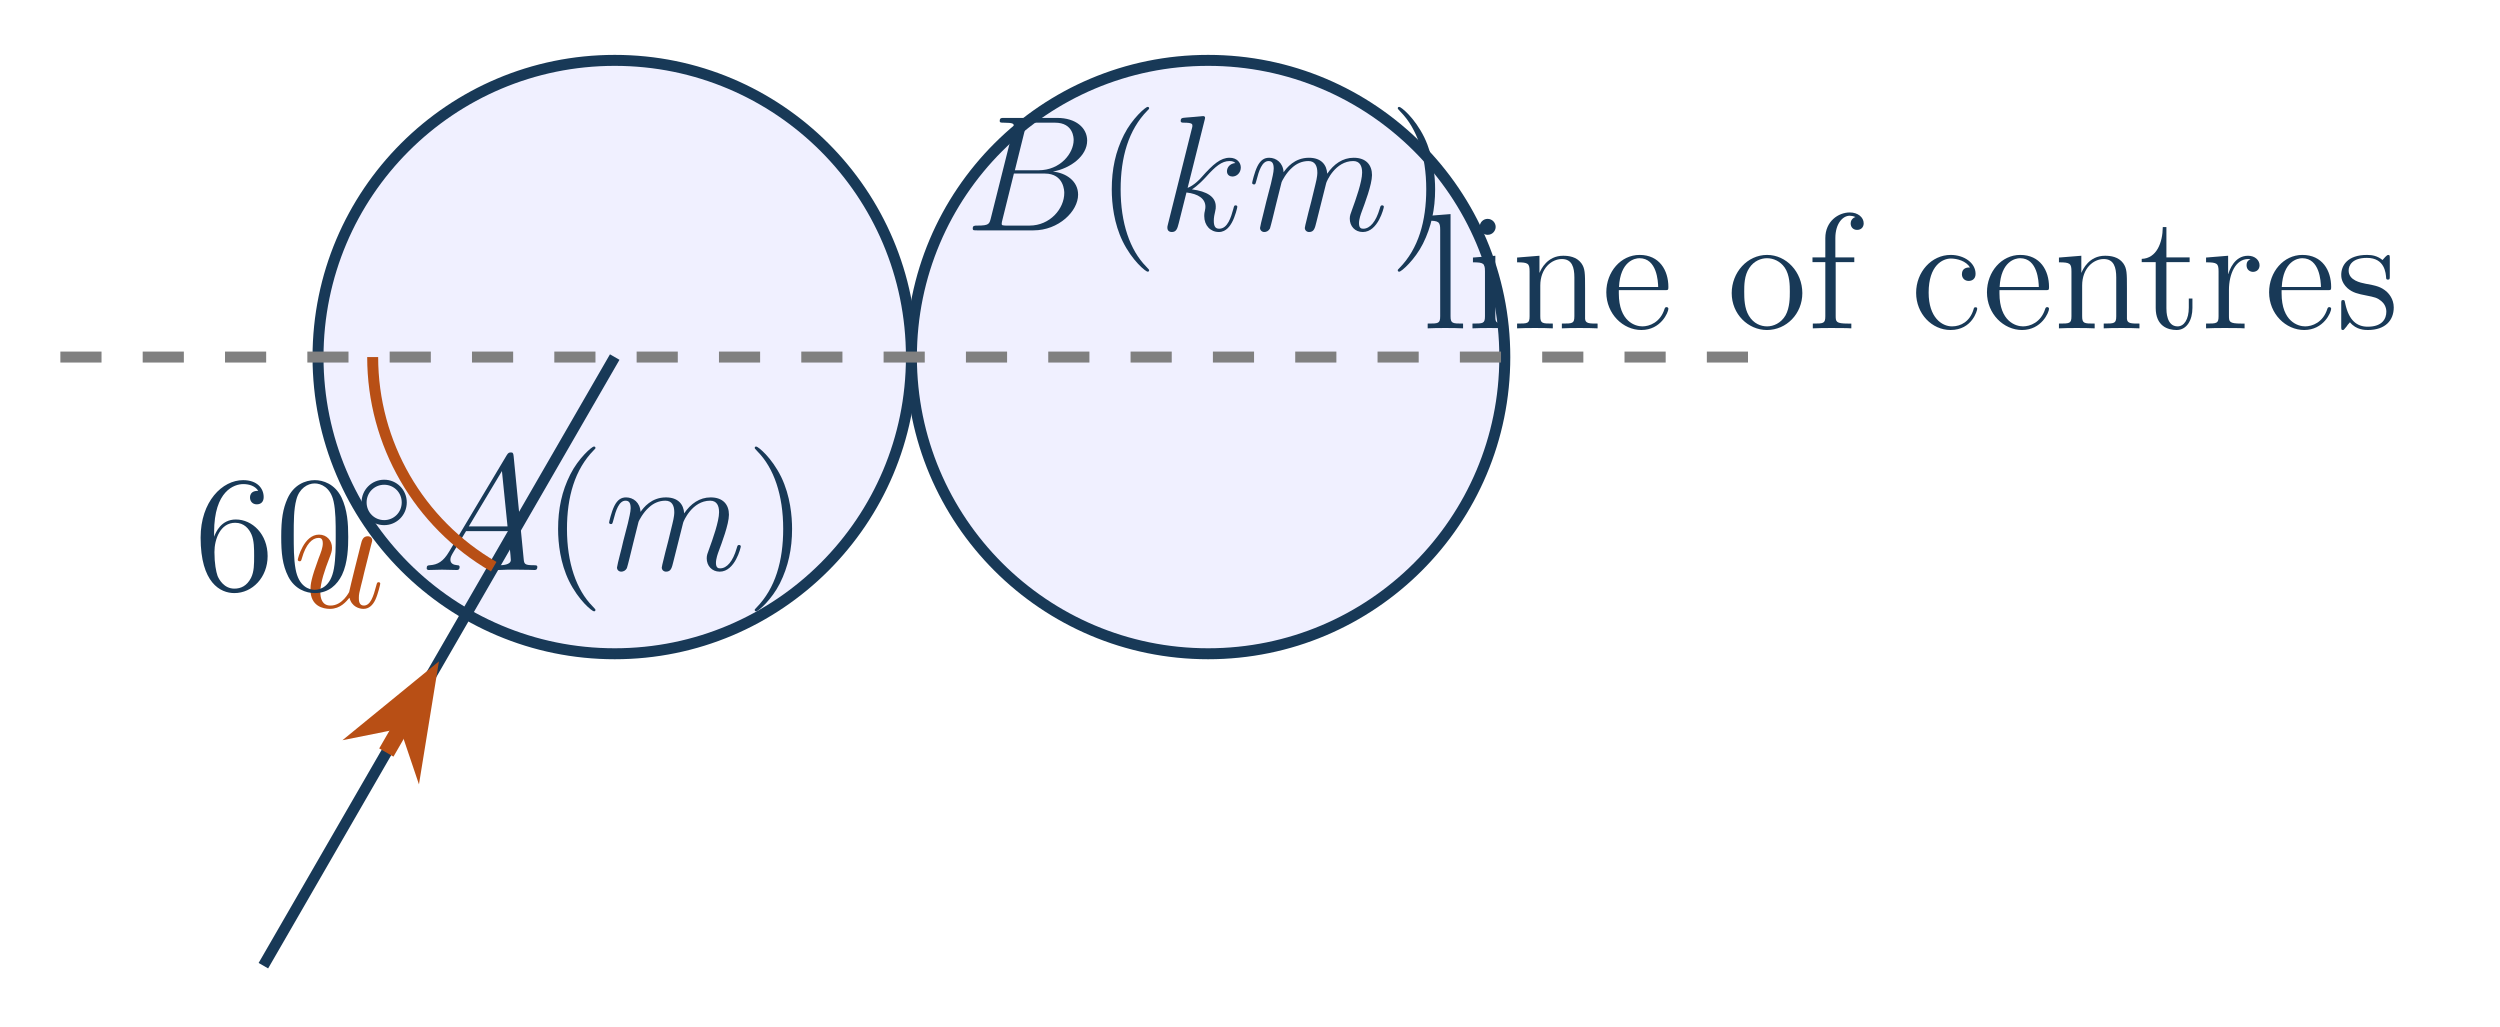
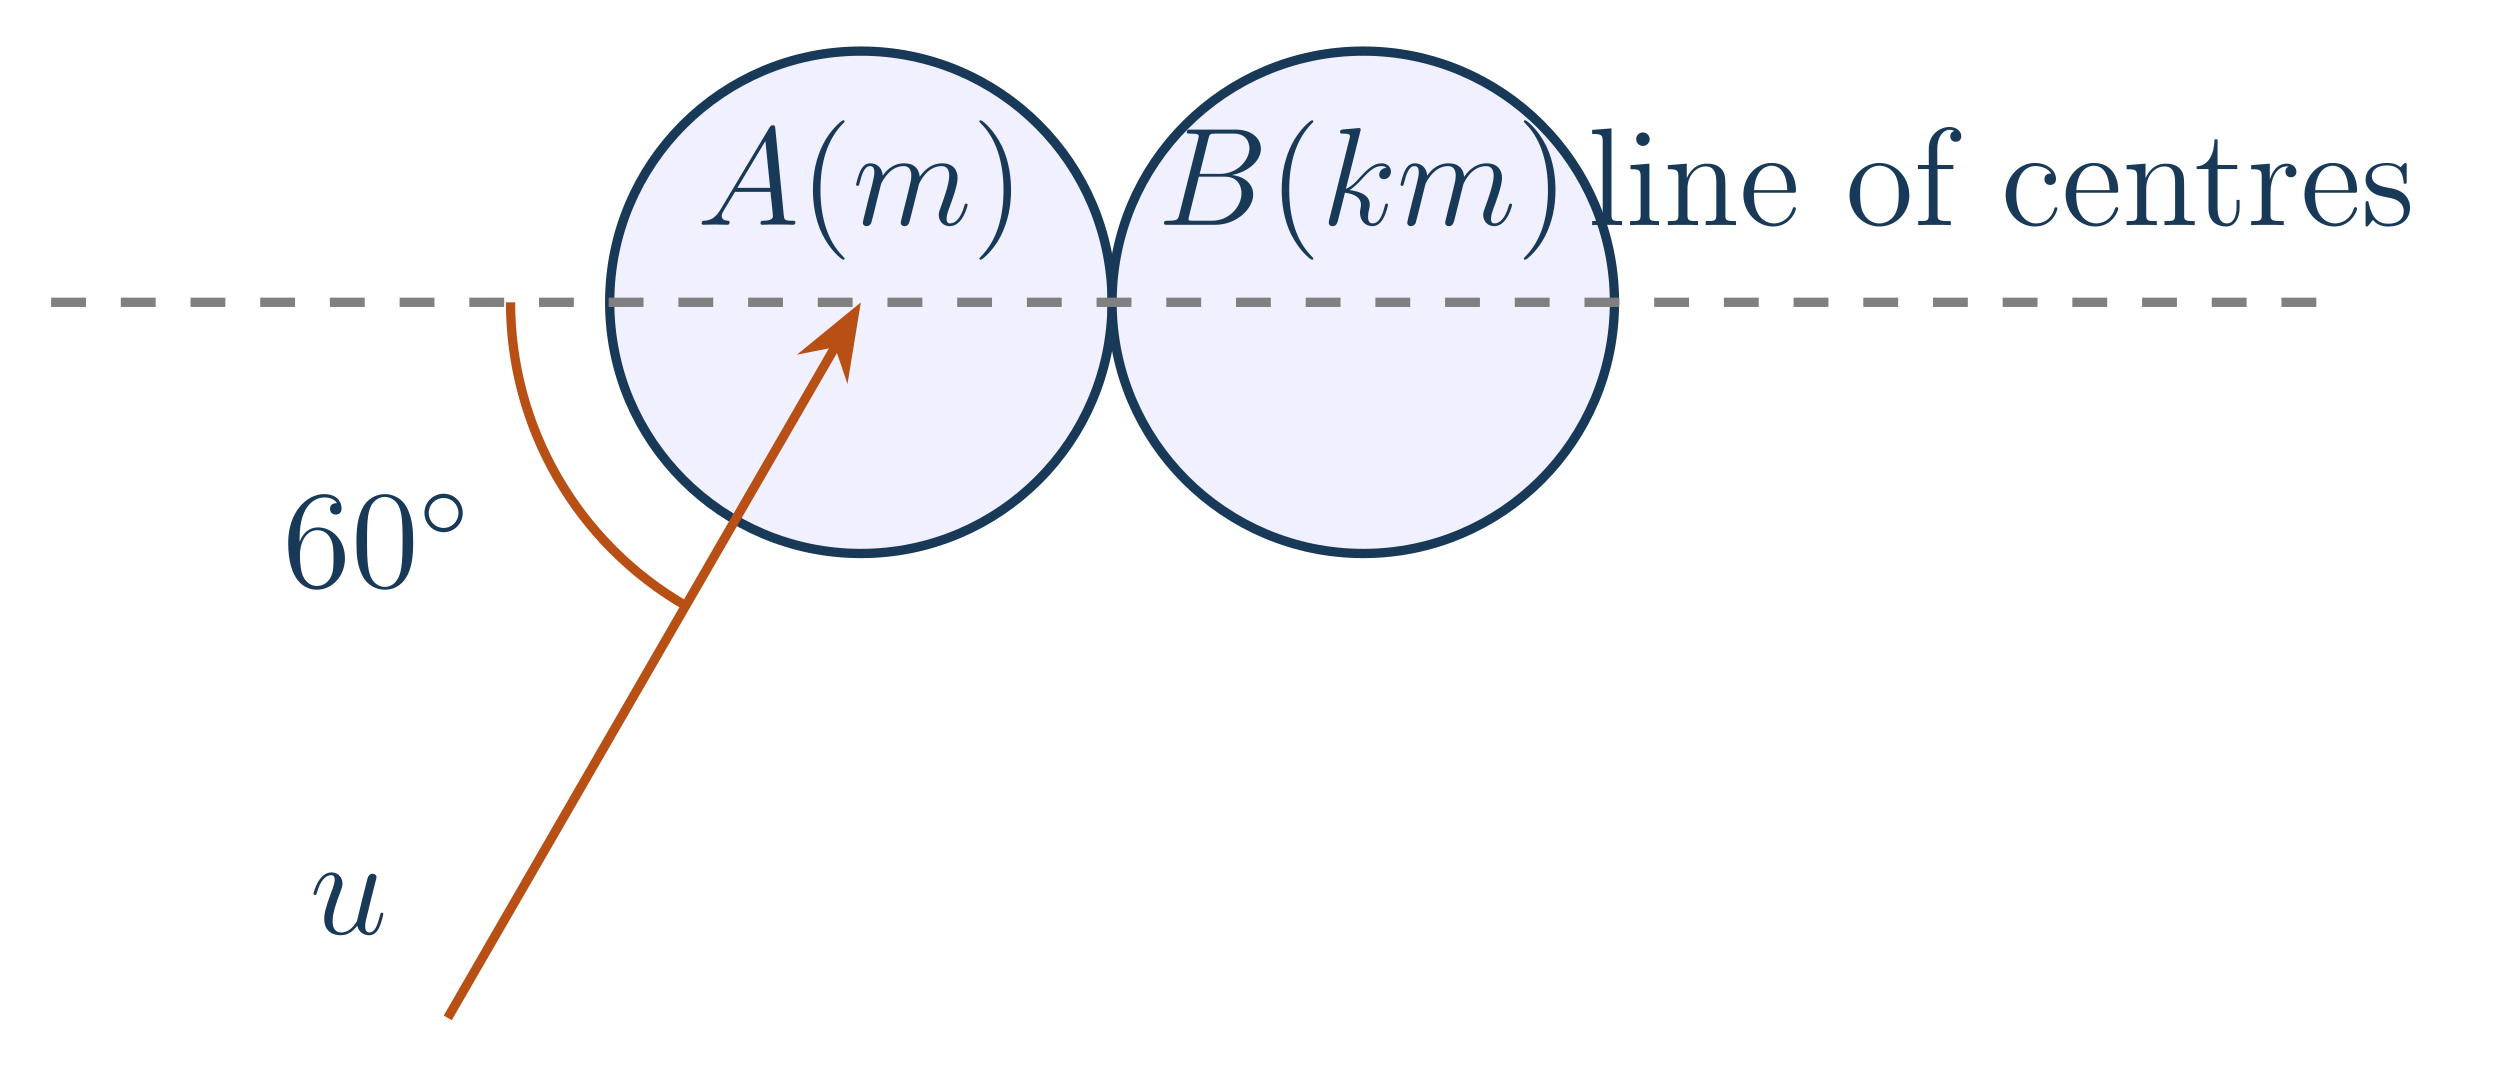
- <svg xmlns="http://www.w3.org/2000/svg" xmlns:xlink="http://www.w3.org/1999/xlink" version="1.1" width="181.527pt" height="74.503pt" viewBox="-72 -72 181.527 74.503">
+ <svg xmlns="http://www.w3.org/2000/svg" xmlns:xlink="http://www.w3.org/1999/xlink" version="1.1" width="214.409pt" height="91.68pt" viewBox="-72 -72 214.409 91.68">
  <defs>
    <path id="g0-14" d="M3.754-1.993C3.754-2.909 3.021-3.642 2.112-3.642S.47-2.909 .47-1.993S1.203-.343 2.112-.343S3.754-1.076 3.754-1.993ZM2.112-.709C1.403-.709 .837-1.275 .837-1.993S1.403-3.276 2.112-3.276S3.387-2.71 3.387-1.993S2.821-.709 2.112-.709Z" />
    <path id="g2-40" d="M3.885 2.905C3.885 2.869 3.885 2.845 3.682 2.642C2.487 1.435 1.817-.538 1.817-2.977C1.817-5.296 2.379-7.293 3.766-8.703C3.885-8.811 3.885-8.835 3.885-8.871C3.885-8.942 3.826-8.966 3.778-8.966C3.622-8.966 2.642-8.106 2.056-6.934C1.447-5.727 1.172-4.447 1.172-2.977C1.172-1.913 1.339-.49 1.961 .789C2.666 2.224 3.646 3.001 3.778 3.001C3.826 3.001 3.885 2.977 3.885 2.905Z" />
    <path id="g2-41" d="M3.371-2.977C3.371-3.885 3.252-5.368 2.582-6.755C1.877-8.189 .897-8.966 .765-8.966C.717-8.966 .658-8.942 .658-8.871C.658-8.835 .658-8.811 .861-8.608C2.056-7.4 2.726-5.428 2.726-2.989C2.726-.669 2.164 1.327 .777 2.738C.658 2.845 .658 2.869 .658 2.905C.658 2.977 .717 3.001 .765 3.001C.921 3.001 1.901 2.14 2.487 .968C3.096-.251 3.371-1.542 3.371-2.977Z" />
    <path id="g2-48" d="M5.356-3.826C5.356-4.818 5.296-5.786 4.866-6.695C4.376-7.687 3.515-7.95 2.929-7.95C2.236-7.95 1.387-7.603 .944-6.611C.61-5.858 .49-5.117 .49-3.826C.49-2.666 .574-1.793 1.004-.944C1.47-.036 2.295 .251 2.917 .251C3.957 .251 4.555-.371 4.902-1.064C5.332-1.961 5.356-3.132 5.356-3.826ZM2.917 .012C2.534 .012 1.757-.203 1.53-1.506C1.399-2.224 1.399-3.132 1.399-3.969C1.399-4.949 1.399-5.834 1.59-6.539C1.793-7.34 2.403-7.711 2.917-7.711C3.371-7.711 4.065-7.436 4.292-6.408C4.447-5.727 4.447-4.782 4.447-3.969C4.447-3.168 4.447-2.26 4.316-1.53C4.089-.215 3.335 .012 2.917 .012Z" />
    <path id="g2-54" d="M1.47-4.16C1.47-7.185 2.941-7.663 3.587-7.663C4.017-7.663 4.447-7.532 4.674-7.173C4.531-7.173 4.077-7.173 4.077-6.683C4.077-6.42 4.256-6.193 4.567-6.193C4.866-6.193 5.069-6.372 5.069-6.719C5.069-7.34 4.615-7.95 3.575-7.95C2.068-7.95 .49-6.408 .49-3.778C.49-.49 1.925 .251 2.941 .251C4.244 .251 5.356-.885 5.356-2.439C5.356-4.029 4.244-5.093 3.049-5.093C1.985-5.093 1.59-4.172 1.47-3.838V-4.16ZM2.941-.072C2.188-.072 1.829-.741 1.722-.992C1.614-1.303 1.494-1.889 1.494-2.726C1.494-3.67 1.925-4.854 3.001-4.854C3.658-4.854 4.005-4.411 4.184-4.005C4.376-3.563 4.376-2.965 4.376-2.451C4.376-1.841 4.376-1.303 4.148-.849C3.85-.275 3.419-.072 2.941-.072Z" />
    <path id="g2-99" d="M4.328-4.423C4.184-4.423 3.742-4.423 3.742-3.933C3.742-3.646 3.945-3.443 4.232-3.443C4.507-3.443 4.734-3.61 4.734-3.957C4.734-4.758 3.897-5.332 2.929-5.332C1.53-5.332 .418-4.089 .418-2.582C.418-1.052 1.566 .12 2.917 .12C4.495 .12 4.854-1.315 4.854-1.423S4.77-1.53 4.734-1.53C4.627-1.53 4.615-1.494 4.579-1.351C4.316-.502 3.67-.143 3.025-.143C2.295-.143 1.327-.777 1.327-2.594C1.327-4.579 2.343-5.069 2.941-5.069C3.395-5.069 4.053-4.89 4.328-4.423Z" />
    <path id="g2-101" d="M4.579-2.774C4.842-2.774 4.866-2.774 4.866-3.001C4.866-4.208 4.22-5.332 2.774-5.332C1.411-5.332 .359-4.101 .359-2.618C.359-1.04 1.578 .12 2.905 .12C4.328 .12 4.866-1.172 4.866-1.423C4.866-1.494 4.806-1.542 4.734-1.542C4.639-1.542 4.615-1.482 4.591-1.423C4.28-.418 3.479-.143 2.977-.143S1.267-.478 1.267-2.546V-2.774H4.579ZM1.279-3.001C1.375-4.878 2.427-5.093 2.762-5.093C4.041-5.093 4.113-3.407 4.125-3.001H1.279Z" />
    <path id="g2-102" d="M2.056-4.806H3.407V-5.153H2.032V-6.551C2.032-7.627 2.582-8.177 3.072-8.177C3.168-8.177 3.347-8.153 3.491-8.082C3.443-8.07 3.144-7.962 3.144-7.615C3.144-7.34 3.335-7.149 3.61-7.149C3.897-7.149 4.089-7.34 4.089-7.627C4.089-8.07 3.658-8.416 3.084-8.416C2.248-8.416 1.303-7.771 1.303-6.551V-5.153H.371V-4.806H1.303V-.885C1.303-.347 1.172-.347 .395-.347V0C.729-.024 1.387-.024 1.745-.024C2.068-.024 2.917-.024 3.192 0V-.347H2.953C2.08-.347 2.056-.478 2.056-.909V-4.806Z" />
    <path id="g2-105" d="M2.08-7.364C2.08-7.675 1.829-7.95 1.494-7.95C1.184-7.95 .921-7.699 .921-7.376C.921-7.018 1.207-6.791 1.494-6.791C1.865-6.791 2.08-7.101 2.08-7.364ZM.43-5.141V-4.794C1.196-4.794 1.303-4.722 1.303-4.136V-.885C1.303-.347 1.172-.347 .395-.347V0C.729-.024 1.303-.024 1.65-.024C1.781-.024 2.475-.024 2.881 0V-.347C2.104-.347 2.056-.406 2.056-.873V-5.272L.43-5.141Z" />
    <path id="g2-108" d="M2.056-8.297L.395-8.165V-7.819C1.207-7.819 1.303-7.735 1.303-7.149V-.885C1.303-.347 1.172-.347 .395-.347V0C.729-.024 1.315-.024 1.674-.024S2.63-.024 2.965 0V-.347C2.2-.347 2.056-.347 2.056-.885V-8.297Z" />
    <path id="g2-110" d="M5.32-2.905C5.32-4.017 5.32-4.352 5.045-4.734C4.698-5.2 4.136-5.272 3.73-5.272C2.57-5.272 2.116-4.28 2.02-4.041H2.008V-5.272L.383-5.141V-4.794C1.196-4.794 1.291-4.71 1.291-4.125V-.885C1.291-.347 1.16-.347 .383-.347V0C.693-.024 1.339-.024 1.674-.024C2.02-.024 2.666-.024 2.977 0V-.347C2.212-.347 2.068-.347 2.068-.885V-3.108C2.068-4.364 2.893-5.033 3.634-5.033S4.543-4.423 4.543-3.694V-.885C4.543-.347 4.411-.347 3.634-.347V0C3.945-.024 4.591-.024 4.926-.024C5.272-.024 5.918-.024 6.229 0V-.347C5.631-.347 5.332-.347 5.32-.705V-2.905Z" />
    <path id="g2-111" d="M5.487-2.558C5.487-4.101 4.316-5.332 2.929-5.332C1.494-5.332 .359-4.065 .359-2.558C.359-1.028 1.554 .12 2.917 .12C4.328 .12 5.487-1.052 5.487-2.558ZM2.929-.143C2.487-.143 1.949-.335 1.602-.921C1.279-1.459 1.267-2.164 1.267-2.666C1.267-3.12 1.267-3.85 1.638-4.388C1.973-4.902 2.499-5.093 2.917-5.093C3.383-5.093 3.885-4.878 4.208-4.411C4.579-3.862 4.579-3.108 4.579-2.666C4.579-2.248 4.579-1.506 4.268-.944C3.933-.371 3.383-.143 2.929-.143Z" />
    <path id="g2-114" d="M1.997-2.786C1.997-3.945 2.475-5.033 3.395-5.033C3.491-5.033 3.515-5.033 3.563-5.021C3.467-4.973 3.276-4.902 3.276-4.579C3.276-4.232 3.551-4.101 3.742-4.101C3.981-4.101 4.22-4.256 4.22-4.579C4.22-4.937 3.897-5.272 3.383-5.272C2.367-5.272 2.02-4.172 1.949-3.945H1.937V-5.272L.335-5.141V-4.794C1.148-4.794 1.243-4.71 1.243-4.125V-.885C1.243-.347 1.112-.347 .335-.347V0C.669-.024 1.327-.024 1.686-.024C2.008-.024 2.857-.024 3.132 0V-.347H2.893C2.02-.347 1.997-.478 1.997-.909V-2.786Z" />
    <path id="g2-115" d="M3.921-5.057C3.921-5.272 3.921-5.332 3.802-5.332C3.706-5.332 3.479-5.069 3.395-4.961C3.025-5.26 2.654-5.332 2.271-5.332C.825-5.332 .395-4.543 .395-3.885C.395-3.754 .395-3.335 .849-2.917C1.231-2.582 1.638-2.499 2.188-2.391C2.845-2.26 3.001-2.224 3.3-1.985C3.515-1.805 3.67-1.542 3.67-1.207C3.67-.693 3.371-.12 2.319-.12C1.53-.12 .956-.574 .693-1.769C.646-1.985 .646-1.997 .634-2.008C.61-2.056 .562-2.056 .526-2.056C.395-2.056 .395-1.997 .395-1.781V-.155C.395 .06 .395 .12 .514 .12C.574 .12 .586 .108 .789-.143C.849-.227 .849-.251 1.028-.442C1.482 .12 2.128 .12 2.331 .12C3.587 .12 4.208-.574 4.208-1.518C4.208-2.164 3.814-2.546 3.706-2.654C3.276-3.025 2.953-3.096 2.164-3.24C1.805-3.312 .933-3.479 .933-4.196C.933-4.567 1.184-5.117 2.26-5.117C3.563-5.117 3.634-4.005 3.658-3.634C3.67-3.539 3.754-3.539 3.79-3.539C3.921-3.539 3.921-3.599 3.921-3.814V-5.057Z" />
    <path id="g2-116" d="M2.008-4.806H3.694V-5.153H2.008V-7.352H1.745C1.733-6.229 1.303-5.081 .215-5.045V-4.806H1.231V-1.482C1.231-.155 2.116 .12 2.75 .12C3.503 .12 3.897-.622 3.897-1.482V-2.164H3.634V-1.506C3.634-.646 3.288-.143 2.821-.143C2.008-.143 2.008-1.255 2.008-1.459V-4.806Z" />
    <path id="g1-65" d="M2.032-1.327C1.614-.622 1.207-.383 .634-.347C.502-.335 .406-.335 .406-.12C.406-.048 .466 0 .55 0C.765 0 1.303-.024 1.518-.024C1.865-.024 2.248 0 2.582 0C2.654 0 2.798 0 2.798-.227C2.798-.335 2.702-.347 2.63-.347C2.355-.371 2.128-.466 2.128-.753C2.128-.921 2.2-1.052 2.355-1.315L3.264-2.821H6.312C6.324-2.714 6.324-2.618 6.336-2.511C6.372-2.2 6.516-.956 6.516-.729C6.516-.371 5.906-.347 5.715-.347C5.583-.347 5.452-.347 5.452-.132C5.452 0 5.559 0 5.631 0C5.834 0 6.073-.024 6.276-.024H6.958C7.687-.024 8.213 0 8.225 0C8.309 0 8.44 0 8.44-.227C8.44-.347 8.333-.347 8.153-.347C7.496-.347 7.484-.454 7.448-.813L6.719-8.273C6.695-8.512 6.647-8.536 6.516-8.536C6.396-8.536 6.324-8.512 6.217-8.333L2.032-1.327ZM3.467-3.168L5.87-7.185L6.276-3.168H3.467Z" />
    <path id="g1-66" d="M4.376-7.352C4.483-7.795 4.531-7.819 4.997-7.819H6.551C7.902-7.819 7.902-6.671 7.902-6.563C7.902-5.595 6.934-4.364 5.356-4.364H3.634L4.376-7.352ZM6.396-4.268C7.699-4.507 8.883-5.416 8.883-6.516C8.883-7.448 8.058-8.165 6.707-8.165H2.869C2.642-8.165 2.534-8.165 2.534-7.938C2.534-7.819 2.642-7.819 2.821-7.819C3.551-7.819 3.551-7.723 3.551-7.592C3.551-7.568 3.551-7.496 3.503-7.317L1.889-.885C1.781-.466 1.757-.347 .921-.347C.693-.347 .574-.347 .574-.132C.574 0 .646 0 .885 0H4.985C6.814 0 8.225-1.387 8.225-2.594C8.225-3.575 7.364-4.172 6.396-4.268ZM4.698-.347H3.084C2.917-.347 2.893-.347 2.821-.359C2.69-.371 2.678-.395 2.678-.49C2.678-.574 2.702-.646 2.726-.753L3.563-4.125H5.81C7.221-4.125 7.221-2.809 7.221-2.714C7.221-1.566 6.181-.347 4.698-.347Z" />
    <path id="g1-107" d="M3.359-7.998C3.371-8.046 3.395-8.118 3.395-8.177C3.395-8.297 3.276-8.297 3.252-8.297C3.24-8.297 2.809-8.261 2.594-8.237C2.391-8.225 2.212-8.201 1.997-8.189C1.71-8.165 1.626-8.153 1.626-7.938C1.626-7.819 1.745-7.819 1.865-7.819C2.475-7.819 2.475-7.711 2.475-7.592C2.475-7.544 2.475-7.52 2.415-7.305L.705-.466C.658-.287 .658-.263 .658-.191C.658 .072 .861 .12 .98 .12C1.315 .12 1.387-.143 1.482-.514L2.044-2.75C2.905-2.654 3.419-2.295 3.419-1.722C3.419-1.65 3.419-1.602 3.383-1.423C3.335-1.243 3.335-1.1 3.335-1.04C3.335-.347 3.79 .12 4.4 .12C4.949 .12 5.236-.383 5.332-.55C5.583-.992 5.738-1.662 5.738-1.71C5.738-1.769 5.691-1.817 5.619-1.817C5.511-1.817 5.499-1.769 5.452-1.578C5.284-.956 5.033-.12 4.423-.12C4.184-.12 4.029-.239 4.029-.693C4.029-.921 4.077-1.184 4.125-1.363C4.172-1.578 4.172-1.59 4.172-1.733C4.172-2.439 3.539-2.833 2.439-2.977C2.869-3.24 3.3-3.706 3.467-3.885C4.148-4.651 4.615-5.033 5.165-5.033C5.44-5.033 5.511-4.961 5.595-4.89C5.153-4.842 4.985-4.531 4.985-4.292C4.985-4.005 5.212-3.909 5.38-3.909C5.703-3.909 5.99-4.184 5.99-4.567C5.99-4.914 5.715-5.272 5.177-5.272C4.519-5.272 3.981-4.806 3.132-3.85C3.013-3.706 2.57-3.252 2.128-3.084L3.359-7.998Z" />
    <path id="g1-109" d="M2.463-3.503C2.487-3.575 2.786-4.172 3.228-4.555C3.539-4.842 3.945-5.033 4.411-5.033C4.89-5.033 5.057-4.674 5.057-4.196C5.057-4.125 5.057-3.885 4.914-3.324L4.615-2.092C4.519-1.733 4.292-.849 4.268-.717C4.22-.538 4.148-.227 4.148-.179C4.148-.012 4.28 .12 4.459 .12C4.818 .12 4.878-.155 4.985-.586L5.703-3.443C5.727-3.539 6.348-5.033 7.663-5.033C8.141-5.033 8.309-4.674 8.309-4.196C8.309-3.527 7.843-2.224 7.58-1.506C7.472-1.219 7.412-1.064 7.412-.849C7.412-.311 7.783 .12 8.357 .12C9.468 .12 9.887-1.638 9.887-1.71C9.887-1.769 9.839-1.817 9.767-1.817C9.66-1.817 9.648-1.781 9.588-1.578C9.313-.622 8.871-.12 8.393-.12C8.273-.12 8.082-.132 8.082-.514C8.082-.825 8.225-1.207 8.273-1.339C8.488-1.913 9.026-3.324 9.026-4.017C9.026-4.734 8.608-5.272 7.699-5.272C6.898-5.272 6.253-4.818 5.774-4.113C5.738-4.758 5.344-5.272 4.447-5.272C3.383-5.272 2.821-4.519 2.606-4.22C2.57-4.902 2.08-5.272 1.554-5.272C1.207-5.272 .933-5.105 .705-4.651C.49-4.22 .323-3.491 .323-3.443S.371-3.335 .454-3.335C.55-3.335 .562-3.347 .634-3.622C.813-4.328 1.04-5.033 1.518-5.033C1.793-5.033 1.889-4.842 1.889-4.483C1.889-4.22 1.769-3.754 1.686-3.383L1.351-2.092C1.303-1.865 1.172-1.327 1.112-1.112C1.028-.801 .897-.239 .897-.179C.897-.012 1.028 .12 1.207 .12C1.351 .12 1.518 .048 1.614-.132C1.638-.191 1.745-.61 1.805-.849L2.068-1.925L2.463-3.503Z" />
    <path id="g1-117" d="M4.077-.693C4.232-.024 4.806 .12 5.093 .12C5.475 .12 5.762-.132 5.954-.538C6.157-.968 6.312-1.674 6.312-1.71C6.312-1.769 6.265-1.817 6.193-1.817C6.085-1.817 6.073-1.757 6.025-1.578C5.81-.753 5.595-.12 5.117-.12C4.758-.12 4.758-.514 4.758-.669C4.758-.944 4.794-1.064 4.914-1.566C4.997-1.889 5.081-2.212 5.153-2.546L5.643-4.495C5.727-4.794 5.727-4.818 5.727-4.854C5.727-5.033 5.583-5.153 5.404-5.153C5.057-5.153 4.973-4.854 4.902-4.555C4.782-4.089 4.136-1.518 4.053-1.1C4.041-1.1 3.575-.12 2.702-.12C2.08-.12 1.961-.658 1.961-1.1C1.961-1.781 2.295-2.738 2.606-3.539C2.75-3.921 2.809-4.077 2.809-4.316C2.809-4.83 2.439-5.272 1.865-5.272C.765-5.272 .323-3.539 .323-3.443C.323-3.395 .371-3.335 .454-3.335C.562-3.335 .574-3.383 .622-3.551C.909-4.579 1.375-5.033 1.829-5.033C1.949-5.033 2.14-5.021 2.14-4.639C2.14-4.328 2.008-3.981 1.829-3.527C1.303-2.104 1.243-1.65 1.243-1.291C1.243-.072 2.164 .12 2.654 .12C3.419 .12 3.838-.406 4.077-.693Z" />
  </defs>
  <g id="page1">
-     <g stroke-miterlimit="10" transform="translate(-27.36456,-46.07332)scale(0.996264,-0.996264)">
+     <g stroke-miterlimit="10" transform="translate(1.83224,-46.07332)scale(0.996264,-0.996264)">
      <g fill="#000" stroke="#000">
        <g stroke-width="0.4">
          <g stroke-width="0.8">
            <g stroke="#183957">
              <g fill="#f0f0ff">
                <path d="M 0.0 0.0 M 21.624 0.0 C 21.624 11.943 11.943 21.624 0.0 21.624 C -11.943 21.624 -21.624 11.943 -21.624 0.0 C -21.624 -11.943 -11.943 -21.624 0.0 -21.624 C 11.943 -21.624 21.624 -11.943 21.624 0.0 Z M 0.0 0.0" />
              </g>
              <g fill="#f0f0ff">
                <path d="M 43.248 0.0 M 64.872 0.0 C 64.872 11.943 55.191 21.624 43.248 21.624 C 31.306 21.624 21.624 11.943 21.624 0.0 C 21.624 -11.943 31.306 -21.624 43.248 -21.624 C 55.191 -21.624 64.872 -11.943 64.872 0.0 Z M 43.248 0.0" />
              </g>
              <g fill="#808080" stroke="#808080">
                <g stroke-dasharray="3.0,3.0" stroke-dashoffset="0.0">
-                   <path d="M -40.403 0.0 L 85.358 0.0" fill="none" />
+                   <path d="M -69.709 0.0 L 128.037 0.0" fill="none" />
                </g>
              </g>
-               <g transform="translate(-14.11235,-15.51927)">
-                 <g stroke="none" transform="scale(-1.00375,1.00375)translate(-27.36456,-46.07332)scale(-1,-1)">
+               <g transform="translate(-14.11235,6.67383)">
+                 <g stroke="none" transform="scale(-1.00375,1.00375)translate(1.83224,-46.07332)scale(-1,-1)">
                  <g fill="#183957">
                    <g stroke="none">
                      <g fill="#183957">
-                         <use x="-27.365" y="-46.073" xlink:href="#g1-65" />
-                         <use x="-18.589" y="-46.073" xlink:href="#g2-40" />
-                         <use x="-14.037" y="-46.073" xlink:href="#g1-109" />
-                         <use x="-3.798" y="-46.073" xlink:href="#g2-41" />
+                         <use x="1.832" y="-46.073" xlink:href="#g1-65" />
+                         <use x="10.608" y="-46.073" xlink:href="#g2-40" />
+                         <use x="15.16" y="-46.073" xlink:href="#g1-109" />
+                         <use x="25.399" y="-46.073" xlink:href="#g2-41" />
                      </g>
                    </g>
                  </g>
                </g>
              </g>
-               <g transform="translate(25.51721,9.23447)">
-                 <g stroke="none" transform="scale(-1.00375,1.00375)translate(-27.36456,-46.07332)scale(-1,-1)">
+               <g transform="translate(25.51721,6.67383)">
+                 <g stroke="none" transform="scale(-1.00375,1.00375)translate(1.83224,-46.07332)scale(-1,-1)">
                  <g fill="#183957">
                    <g stroke="none">
                      <g fill="#183957">
-                         <use x="-27.365" y="-46.073" xlink:href="#g1-66" />
-                         <use x="-17.868" y="-46.073" xlink:href="#g2-40" />
-                         <use x="-13.316" y="-46.073" xlink:href="#g1-107" />
-                         <use x="-6.826" y="-46.073" xlink:href="#g1-109" />
-                         <use x="3.413" y="-46.073" xlink:href="#g2-41" />
-                       </g>
-                     </g>
-                   </g>
-                 </g>
-               </g>
-               <g fill="#183957" stroke="#183957">
-                 <path d="M -25.607 -44.358 L 0.0 0.0" fill="none" />
-               </g>
-               <g fill="#b84f15" stroke="#b84f15">
-                 <g stroke-width="1.2">
-                   <path d="M -16.645 -28.823 L -15.39 -26.648" fill="none" />
-                   <g transform="matrix(0.49976,0.86615,-0.86615,0.49976,-17.00157,-29.4405)">
-                     <g stroke-dasharray="none" stroke-dashoffset="0.0">
-                       <g stroke-linejoin="miter">
-                         <path d=" M 6.691 0.0 L 1.938 1.802 L 3.524 0.0 L 1.938 -1.802 Z  " />
-                       </g>
-                     </g>
-                   </g>
-                   <g transform="translate(-23.42401,-18.2319)">
-                     <g stroke="none" transform="scale(-1.00375,1.00375)translate(-27.36456,-46.07332)scale(-1,-1)">
-                       <g fill="#b84f15">
-                         <g stroke="none">
-                           <g fill="#b84f15">
-                             <use x="-27.365" y="-46.073" xlink:href="#g1-117" />
-                           </g>
-                         </g>
+                         <use x="1.832" y="-46.073" xlink:href="#g1-66" />
+                         <use x="11.329" y="-46.073" xlink:href="#g2-40" />
+                         <use x="15.881" y="-46.073" xlink:href="#g1-107" />
+                         <use x="22.37" y="-46.073" xlink:href="#g1-109" />
+                         <use x="32.61" y="-46.073" xlink:href="#g2-41" />
                      </g>
                    </g>
                  </g>
                </g>
              </g>
              <g fill="#b84f15" stroke="#b84f15">
-                 <path d="M -17.641 0.0 C -17.641 -6.302 -14.277 -12.127 -8.82 -15.277" fill="none" />
+                 <path d="M -35.566 -61.6 L -2.063 -3.573" fill="none" />
+                 <g transform="matrix(0.5,0.86601,-0.86601,0.5,-3.3,-5.71568)">
+                   <g stroke-dasharray="none" stroke-dashoffset="0.0">
+                     <g stroke-linejoin="miter">
+                       <path d=" M 5.461 0.0 L 1.292 1.576 L 2.674 0.0 L 1.292 -1.576 Z  " />
+                     </g>
+                   </g>
+                 </g>
+                 <g transform="translate(0.0,3.73297)">
+                   <g stroke="none" transform="scale(-1.00375,1.00375)translate(1.83224,-46.07332)scale(-1,-1)">
+                     <g fill="#b84f15">
+                       <g stroke="none" />
+                     </g>
+                   </g>
+                 </g>
              </g>
-               <g transform="translate(-30.67317,-16.9498)">
-                 <g stroke="none" transform="scale(-1.00375,1.00375)translate(-27.36456,-46.07332)scale(-1,-1)">
+               <g transform="translate(-47.44554,-54.36752)">
+                 <g stroke="none" transform="scale(-1.00375,1.00375)translate(1.83224,-46.07332)scale(-1,-1)">
                  <g fill="#183957">
                    <g stroke="none">
                      <g fill="#183957">
-                         <use x="-27.365" y="-46.073" xlink:href="#g2-54" />
-                         <use x="-21.512" y="-46.073" xlink:href="#g2-48" />
-                         <use x="-15.659" y="-50.412" xlink:href="#g0-14" />
+                         <use x="1.832" y="-46.073" xlink:href="#g1-117" />
                      </g>
                    </g>
                  </g>
                </g>
              </g>
-               <g transform="translate(58.85464,2.09297)">
-                 <g stroke="none" transform="scale(-1.00375,1.00375)translate(-27.36456,-46.07332)scale(-1,-1)">
+               <g fill="#b84f15" stroke="#b84f15">
+                 <path d="M -30.16 0.0 C -30.16 -10.774 -24.41 -20.733 -15.08 -26.119" fill="none" />
+               </g>
+               <g transform="translate(-33.26491,-19.20569)">
+                 <g stroke="none" transform="scale(-1.00375,1.00375)translate(1.83224,-46.07332)scale(-1,-1)">
+                   <g fill="#183957">
+                     <g stroke="none" />
+                   </g>
+                 </g>
+               </g>
+               <g transform="translate(-49.79115,-24.48976)">
+                 <g stroke="none" transform="scale(-1.00375,1.00375)translate(1.83224,-46.07332)scale(-1,-1)">
                  <g fill="#183957">
                    <g stroke="none">
                      <g fill="#183957">
-                         <use x="-27.365" y="-46.073" xlink:href="#g2-108" />
-                         <use x="-24.113" y="-46.073" xlink:href="#g2-105" />
-                         <use x="-20.861" y="-46.073" xlink:href="#g2-110" />
-                         <use x="-14.358" y="-46.073" xlink:href="#g2-101" />
-                         <use x="-5.253" y="-46.073" xlink:href="#g2-111" />
-                         <use x=".6" y="-46.073" xlink:href="#g2-102" />
-                         <use x="8.079" y="-46.073" xlink:href="#g2-99" />
-                         <use x="13.281" y="-46.073" xlink:href="#g2-101" />
-                         <use x="18.484" y="-46.073" xlink:href="#g2-110" />
-                         <use x="24.662" y="-46.073" xlink:href="#g2-116" />
-                         <use x="29.214" y="-46.073" xlink:href="#g2-114" />
-                         <use x="33.767" y="-46.073" xlink:href="#g2-101" />
-                         <use x="38.969" y="-46.073" xlink:href="#g2-115" />
+                         <use x="1.832" y="-46.073" xlink:href="#g2-54" />
+                         <use x="7.685" y="-46.073" xlink:href="#g2-48" />
+                         <use x="13.538" y="-50.412" xlink:href="#g0-14" />
+                       </g>
+                     </g>
+                   </g>
+                 </g>
+               </g>
+               <g transform="translate(62.5532,6.64552)">
+                 <g stroke="none" transform="scale(-1.00375,1.00375)translate(1.83224,-46.07332)scale(-1,-1)">
+                   <g fill="#183957">
+                     <g stroke="none">
+                       <g fill="#183957">
+                         <use x="1.832" y="-46.073" xlink:href="#g2-108" />
+                         <use x="5.084" y="-46.073" xlink:href="#g2-105" />
+                         <use x="8.336" y="-46.073" xlink:href="#g2-110" />
+                         <use x="14.839" y="-46.073" xlink:href="#g2-101" />
+                         <use x="23.944" y="-46.073" xlink:href="#g2-111" />
+                         <use x="29.797" y="-46.073" xlink:href="#g2-102" />
+                         <use x="37.275" y="-46.073" xlink:href="#g2-99" />
+                         <use x="42.478" y="-46.073" xlink:href="#g2-101" />
+                         <use x="47.681" y="-46.073" xlink:href="#g2-110" />
+                         <use x="53.859" y="-46.073" xlink:href="#g2-116" />
+                         <use x="58.411" y="-46.073" xlink:href="#g2-114" />
+                         <use x="62.963" y="-46.073" xlink:href="#g2-101" />
+                         <use x="68.166" y="-46.073" xlink:href="#g2-115" />
                      </g>
                    </g>
                  </g>
                </g>
              </g>
            </g>
          </g>
        </g>
      </g>
    </g>
  </g>
</svg>
